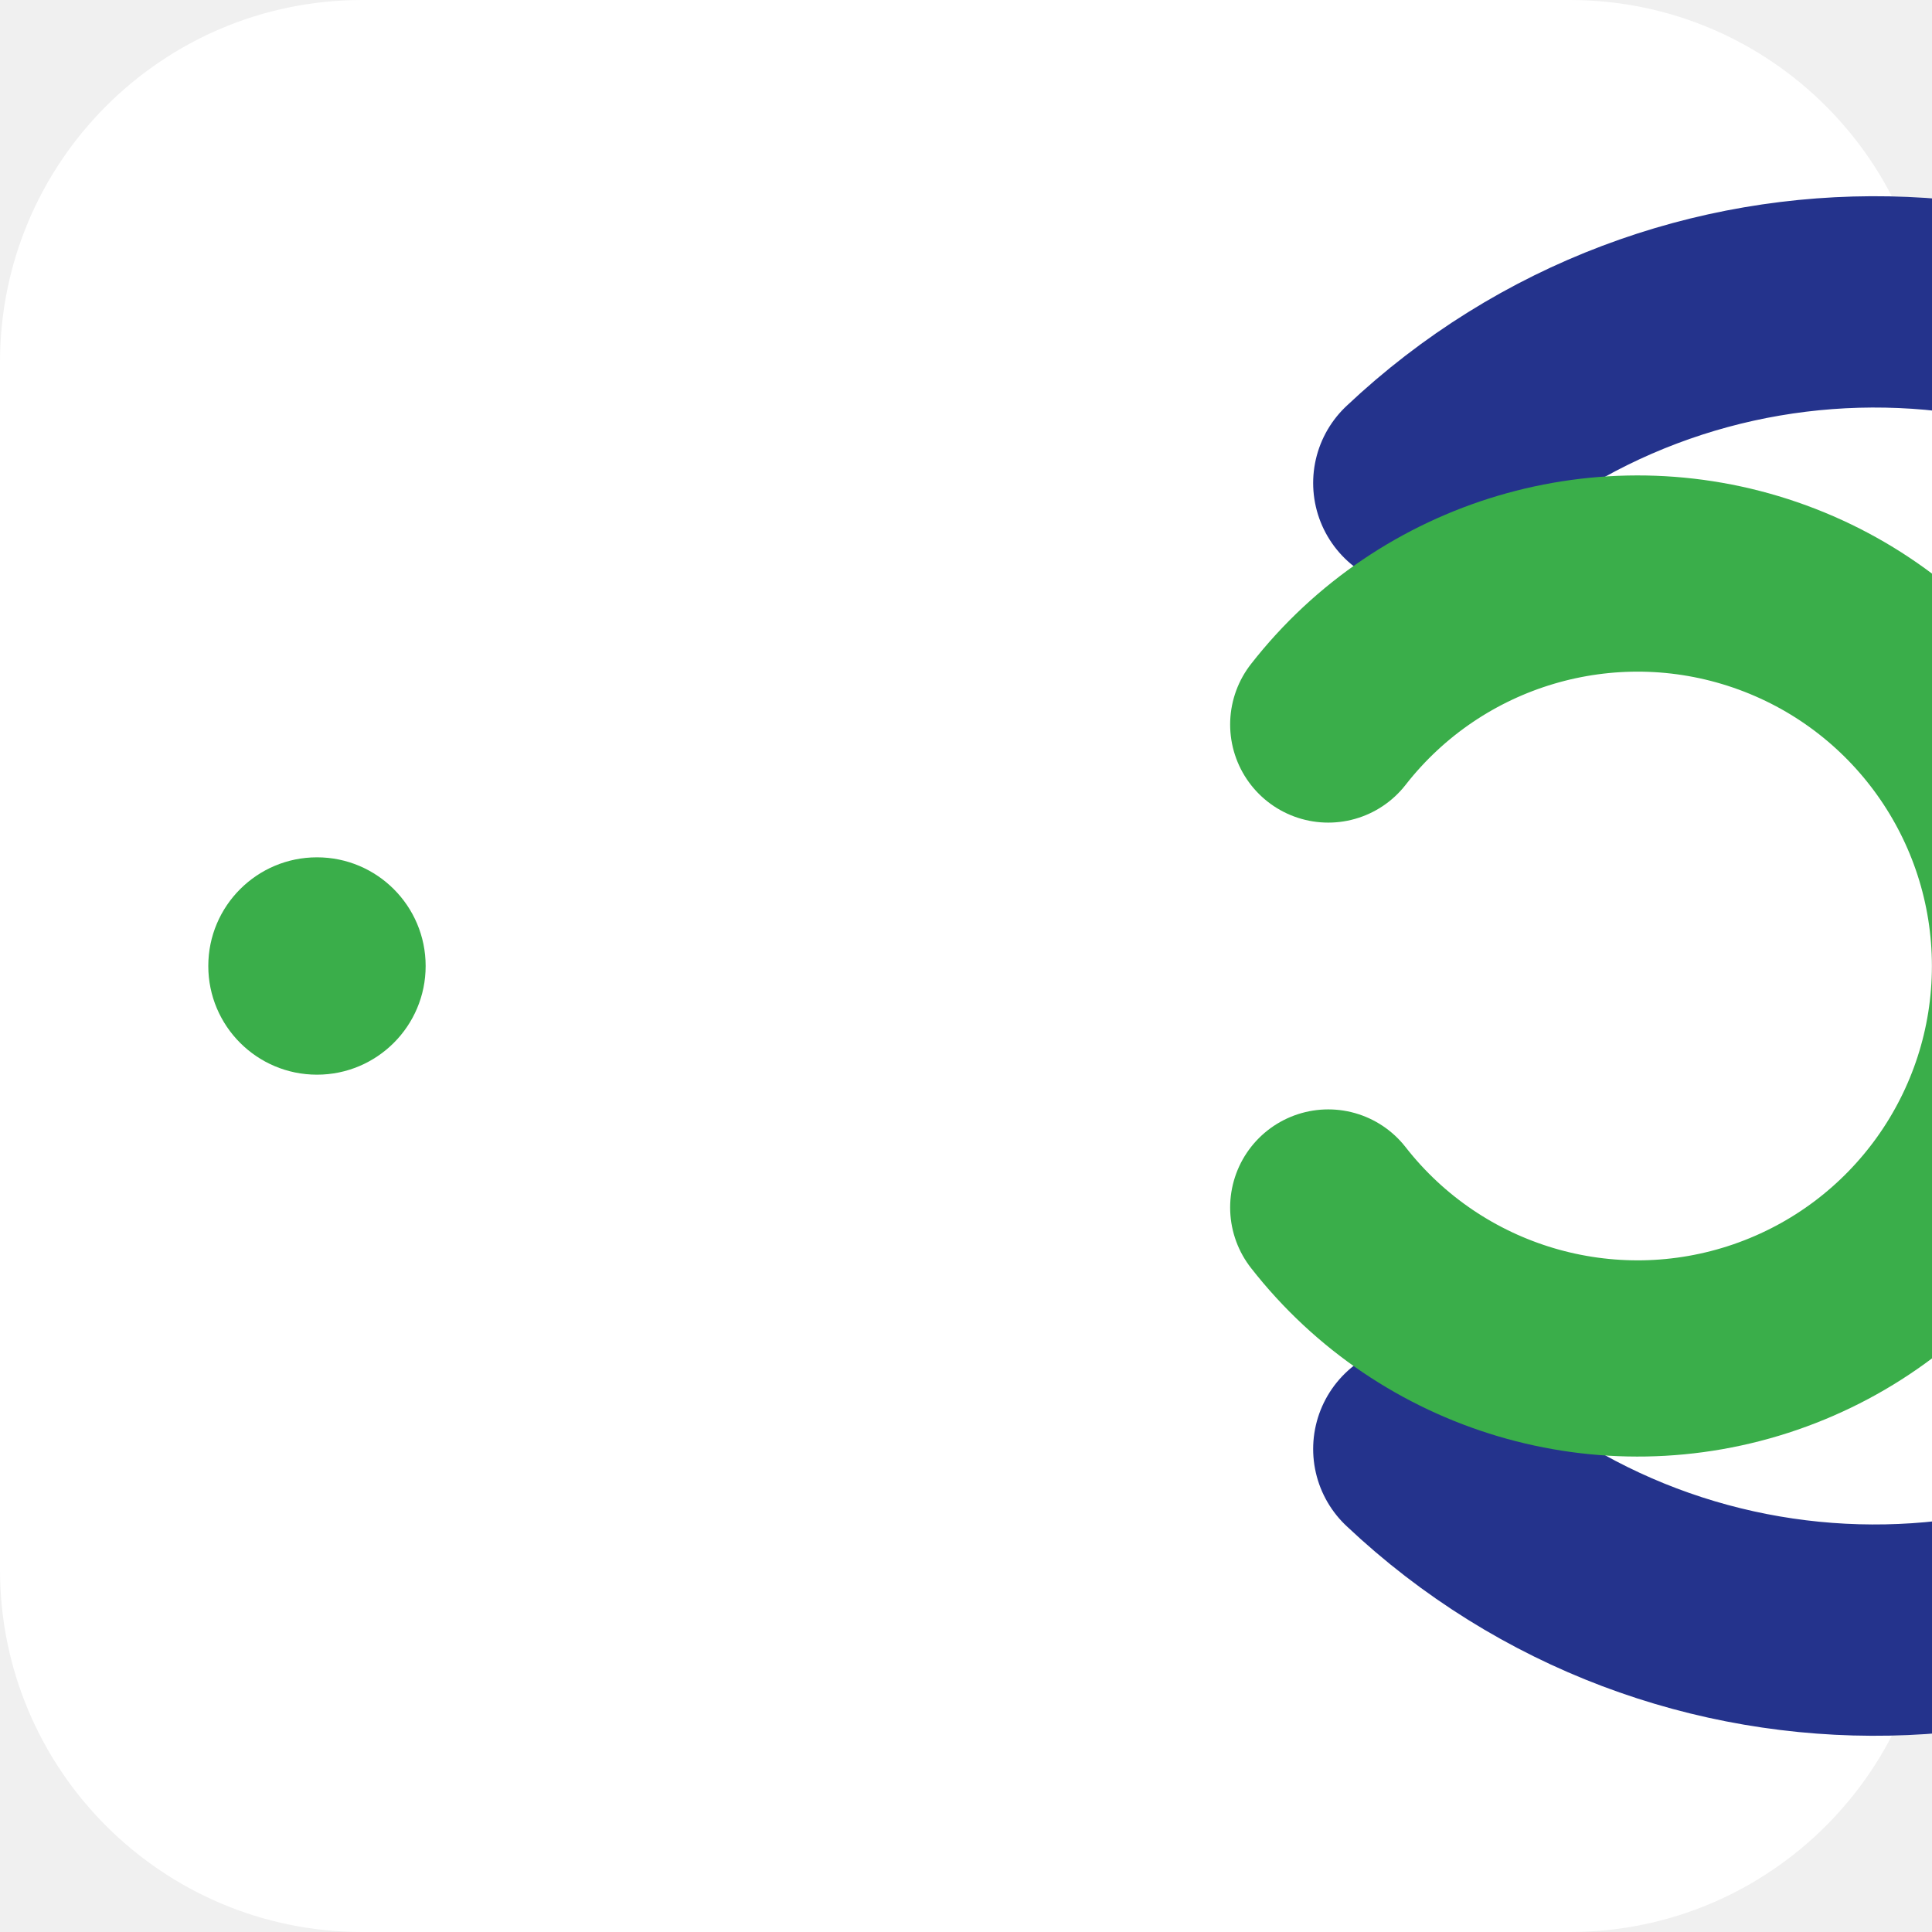
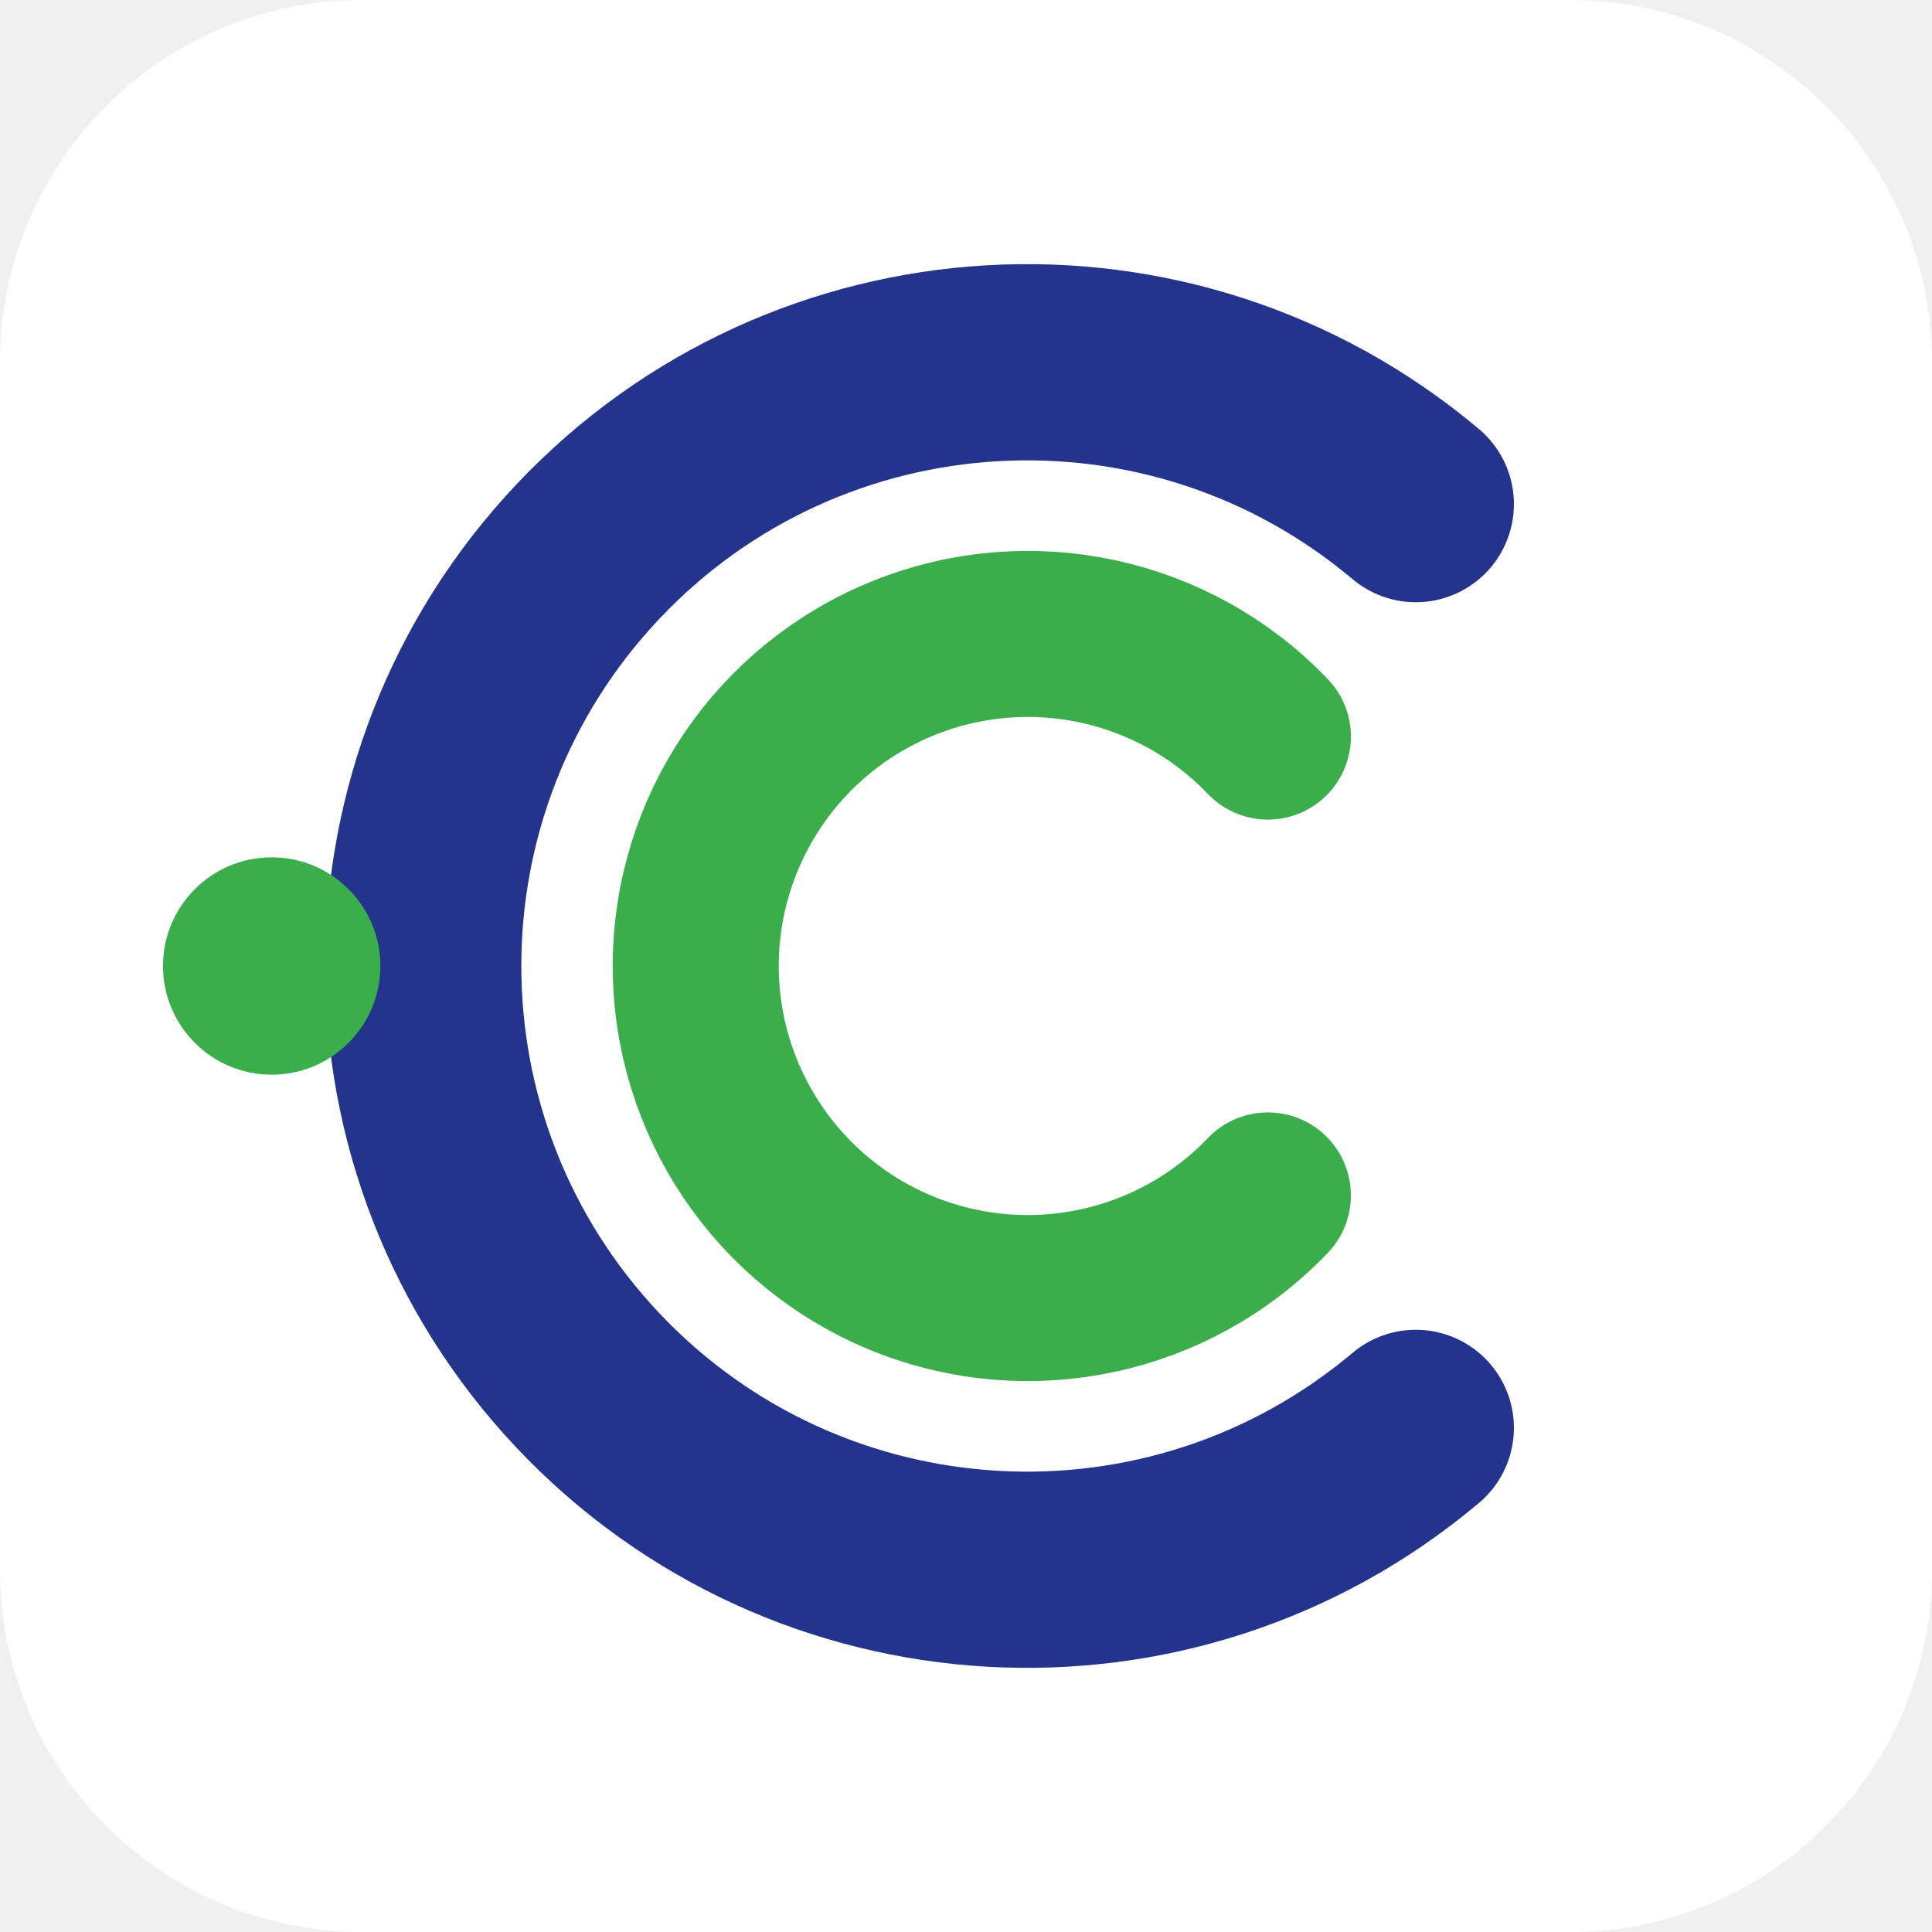
<svg xmlns="http://www.w3.org/2000/svg" viewBox="0 0 64 64">
  <rect width="64" height="64" rx="12" fill="#ffffff" />
-   <path d="M47 16 A22 22 0 1 1 47 48" fill="none" stroke="#24338c" stroke-width="7" stroke-linecap="round" />
-   <path d="M44 24 A13 13 0 1 1 44 40" fill="none" stroke="#3aae4a" stroke-width="6.5" stroke-linecap="round" />
-   <circle cx="10.5" cy="32" r="3.6" fill="#3aae4a" />
+   <path d="M46.9 16.7 A20 20 0 1 0 46.9 47.3" fill="none" stroke="#24338c" stroke-width="6.5" stroke-linecap="round" />
+   <path d="M42 24.4 A11 11 0 1 0 42 39.6" fill="none" stroke="#3aae4a" stroke-width="5.5" stroke-linecap="round" />
+   <circle cx="9" cy="32" r="3.6" fill="#3aae4a" />
</svg>
